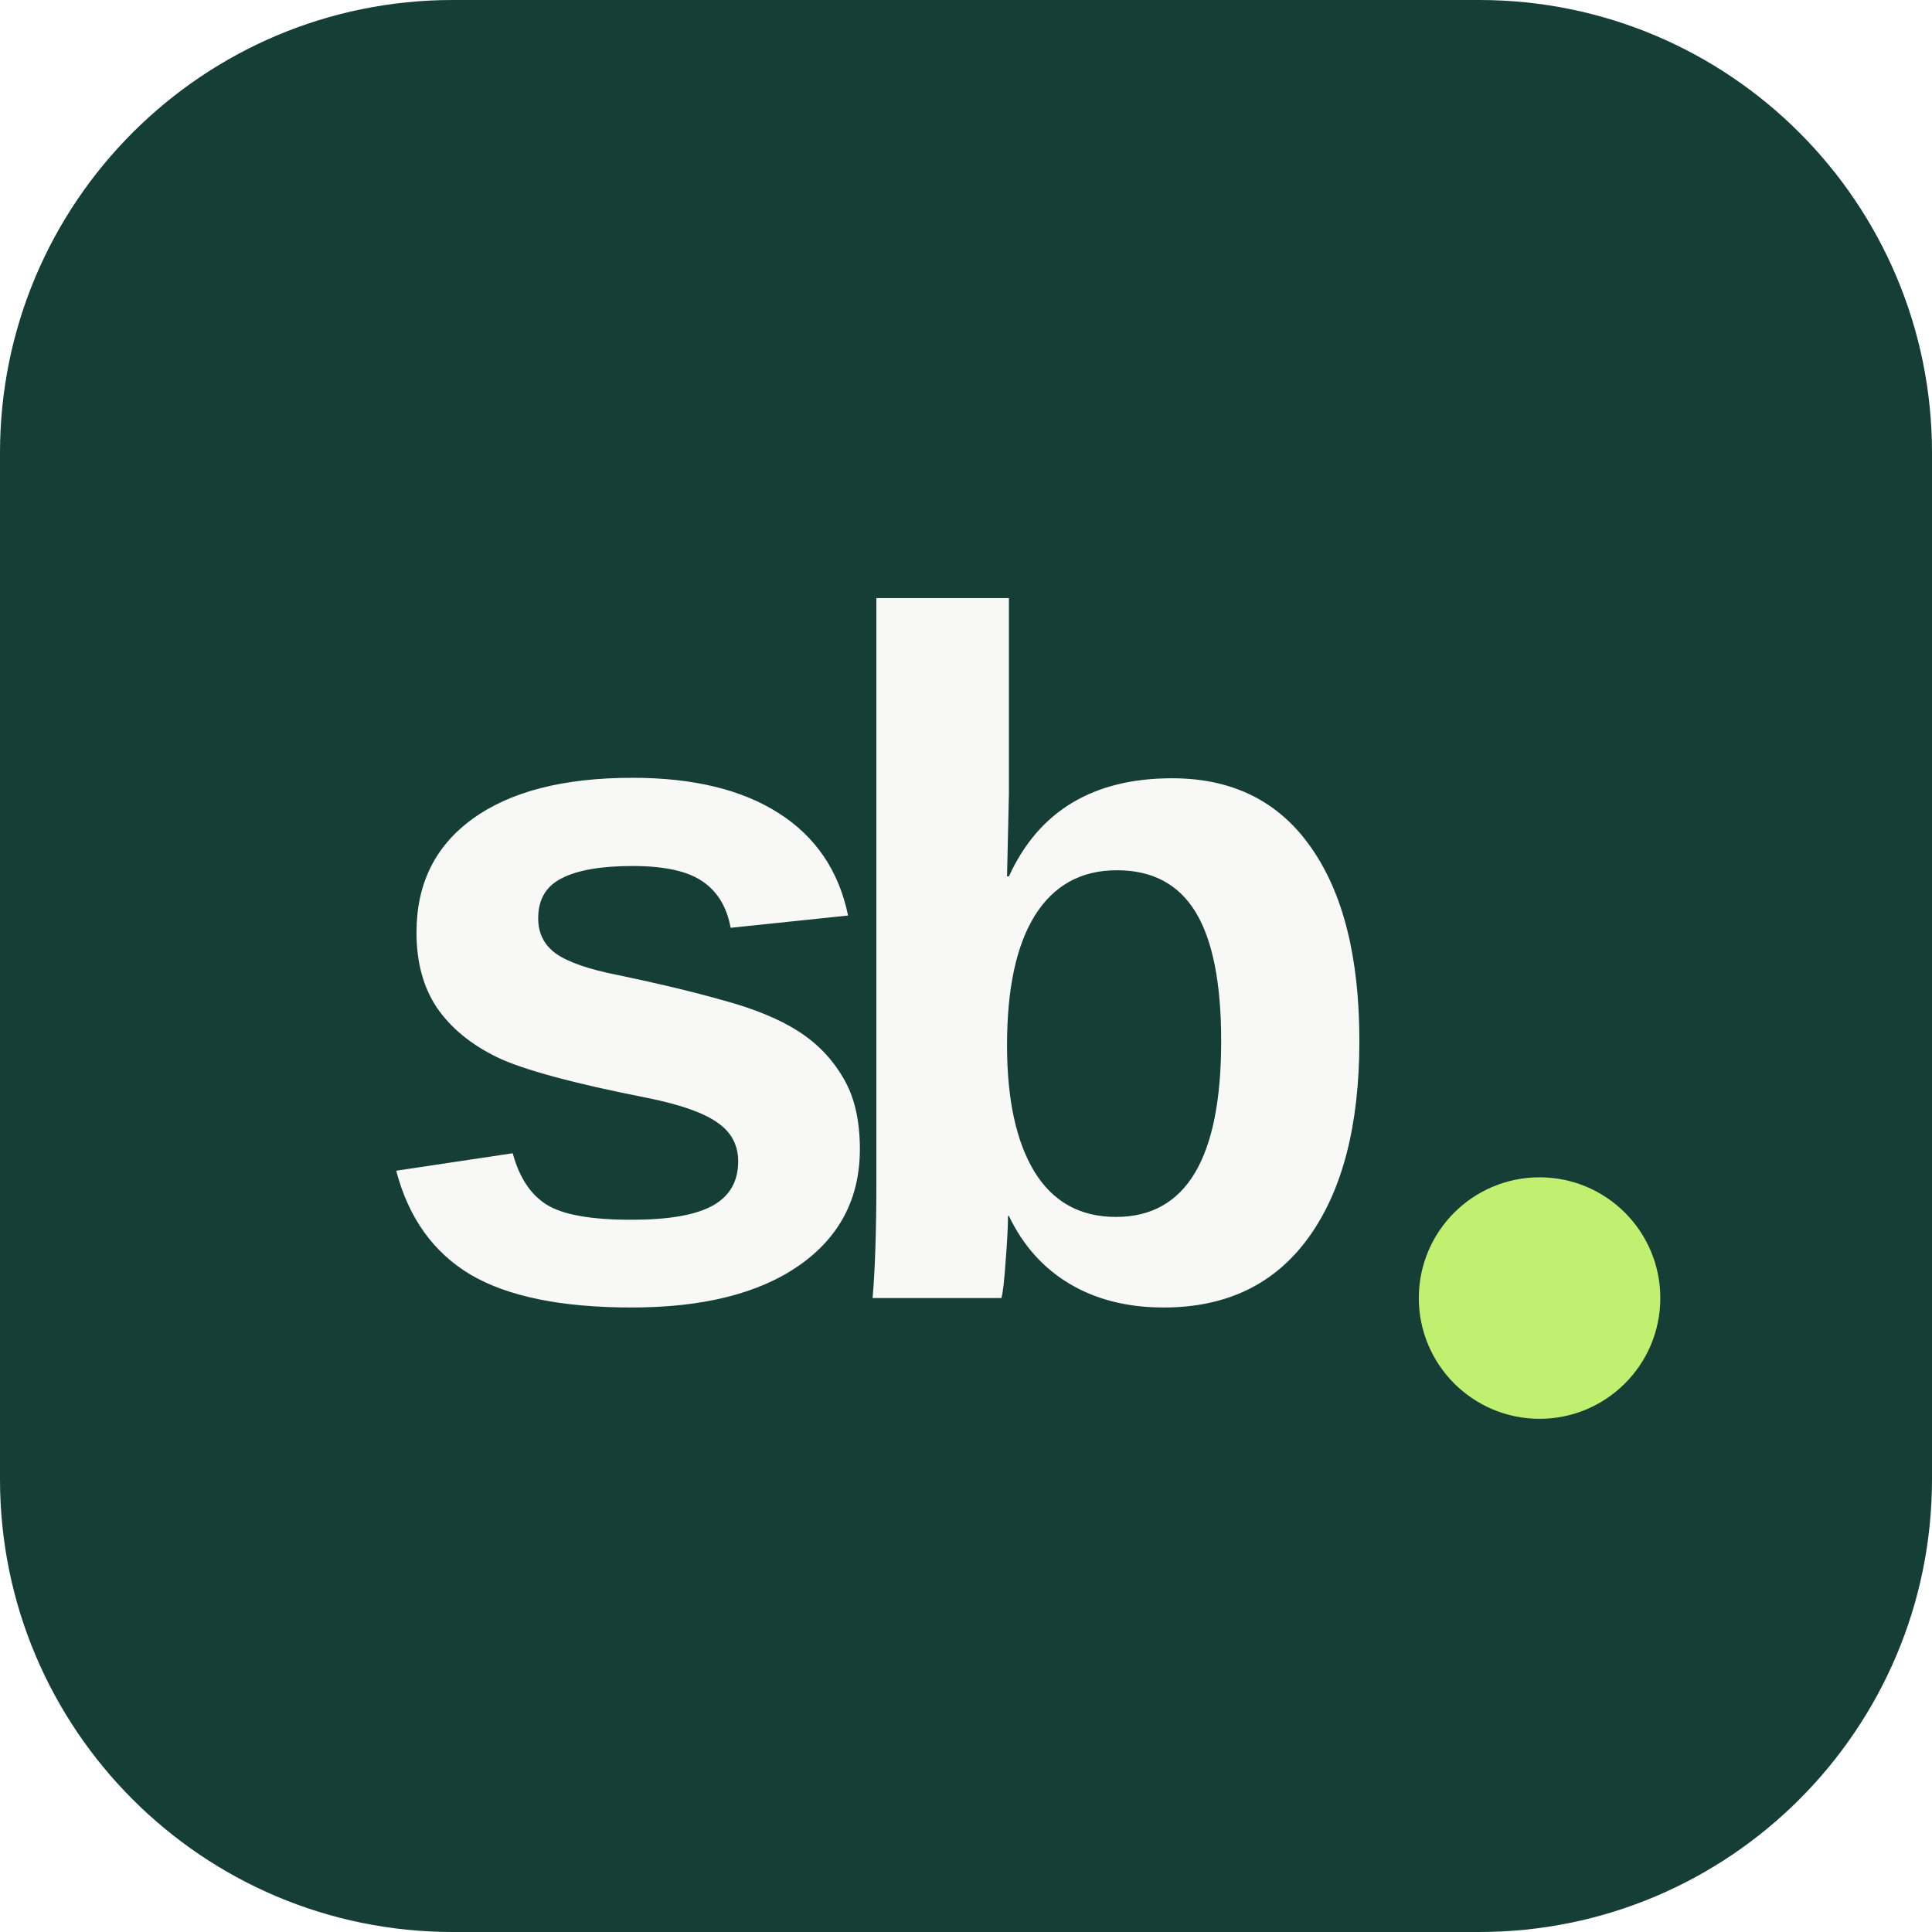
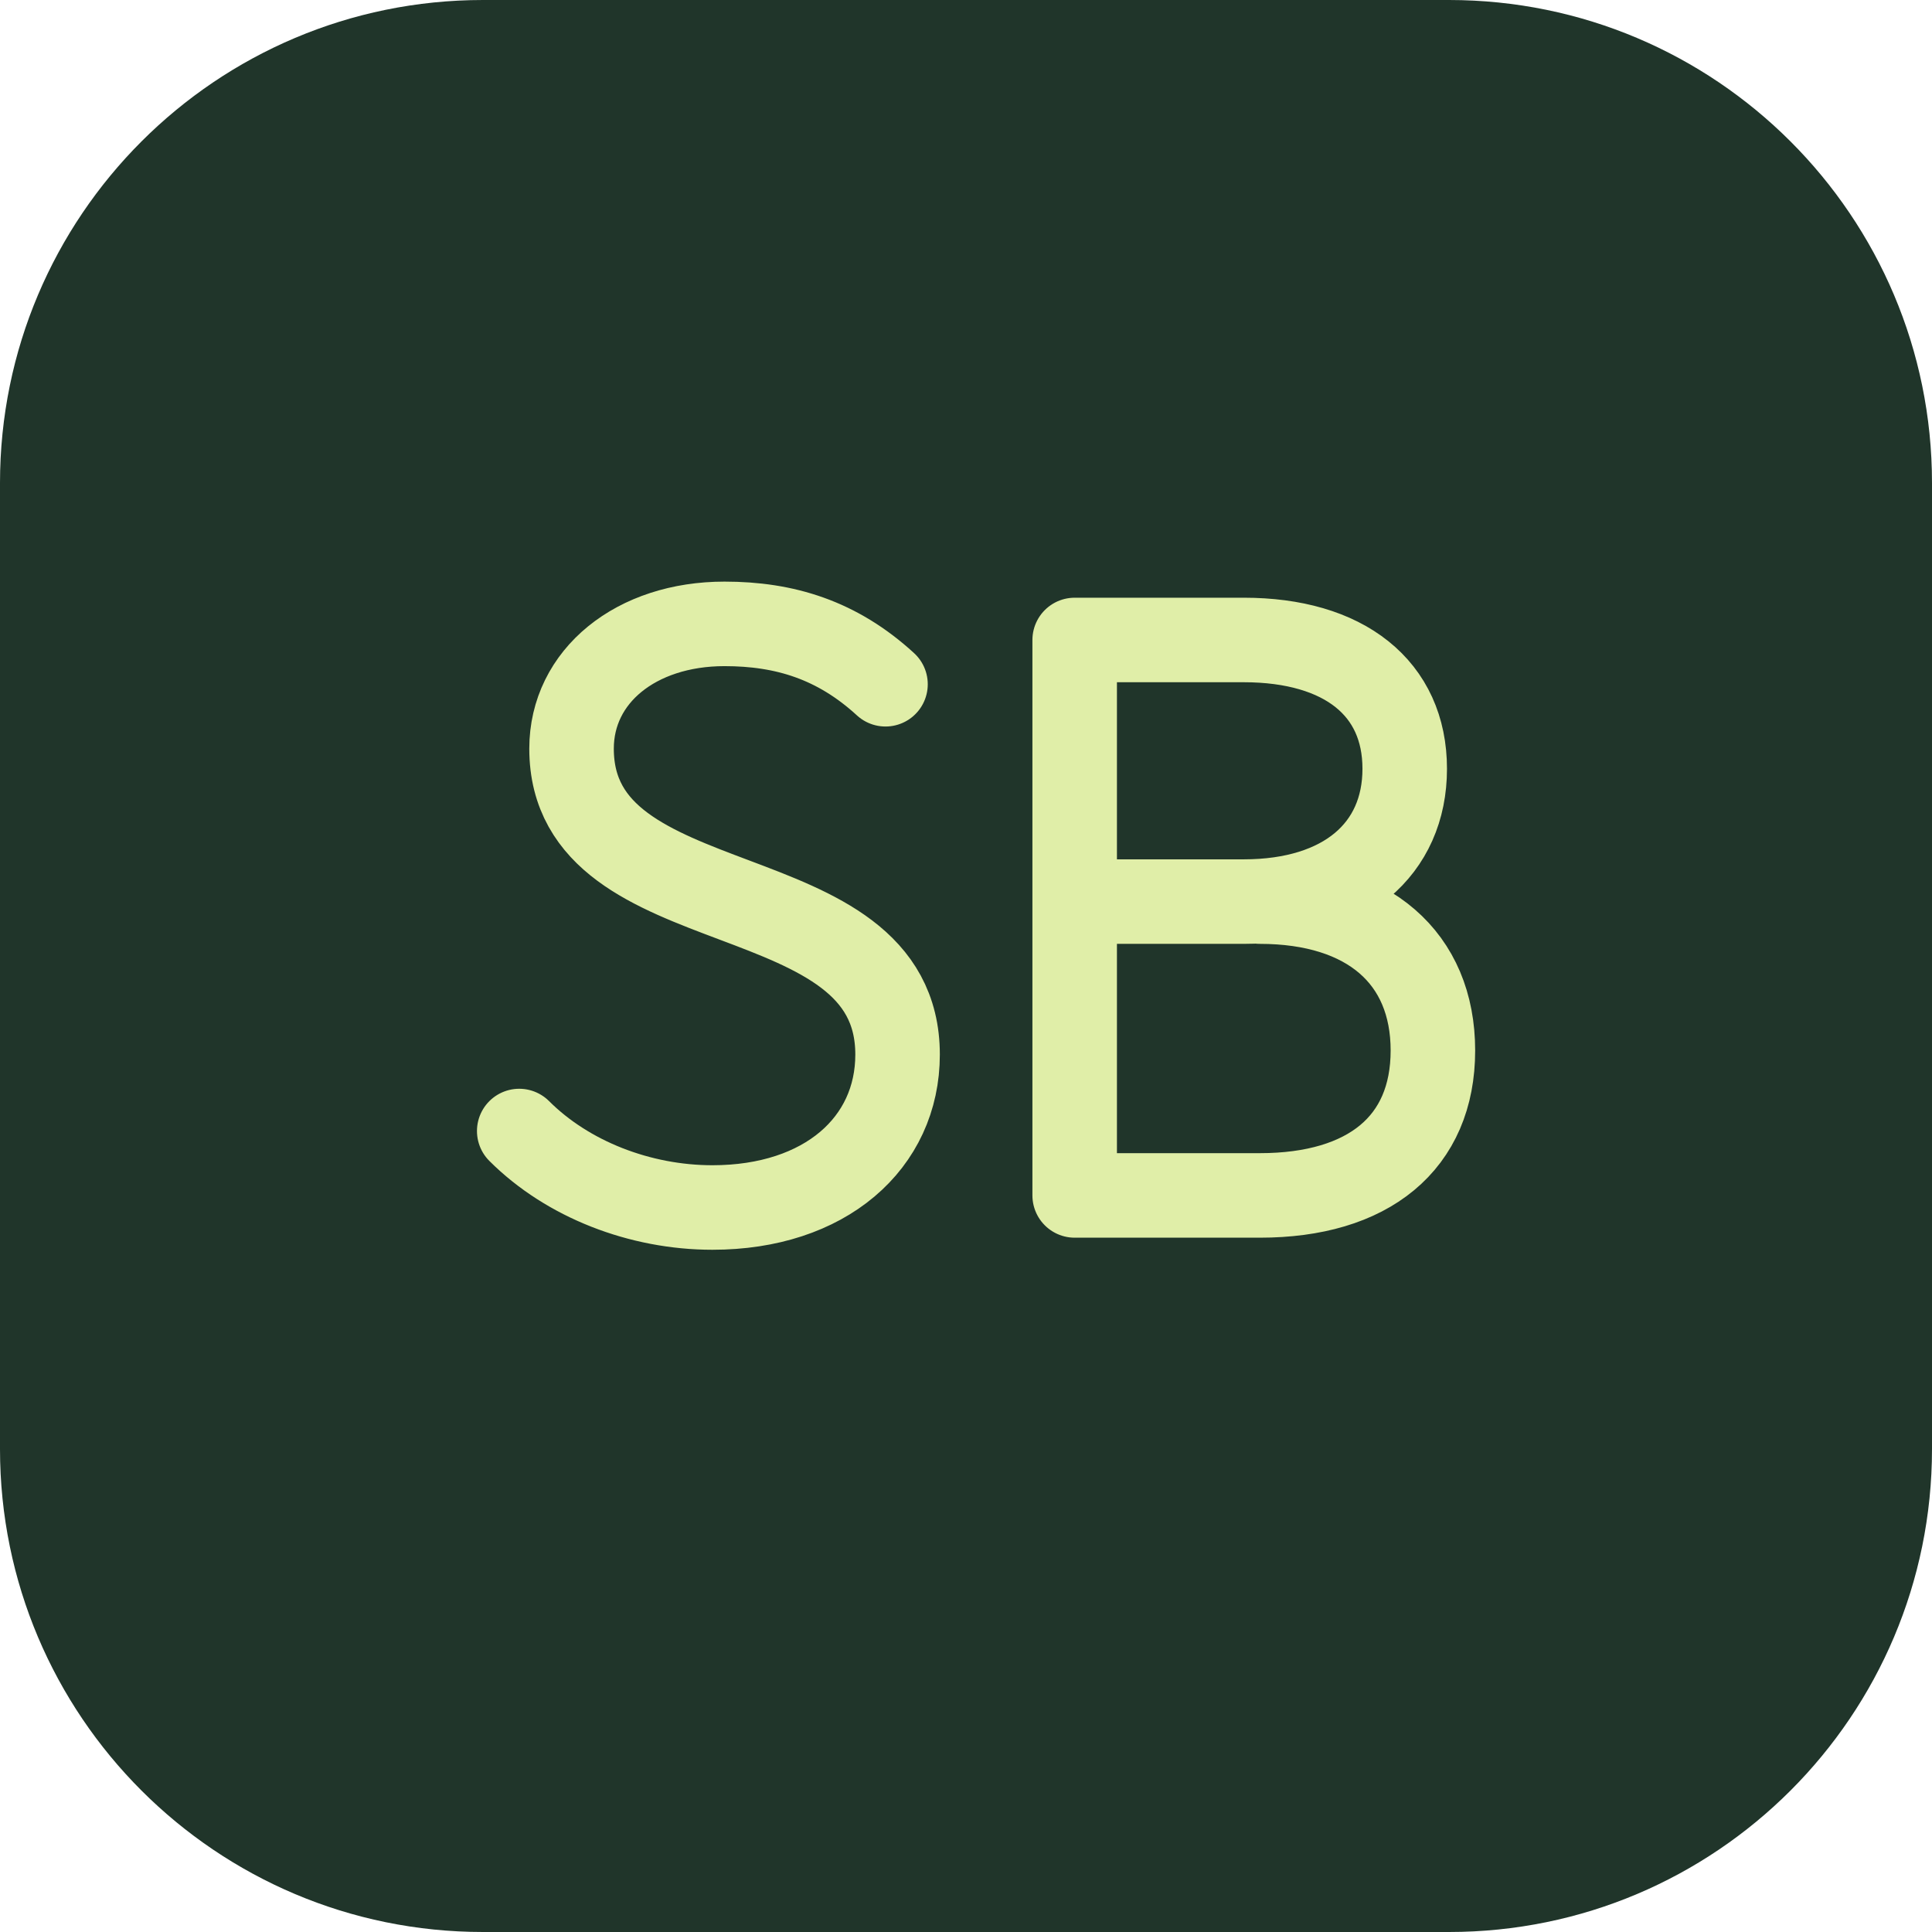
- <svg xmlns="http://www.w3.org/2000/svg" viewBox="0 0 64 64">
-   <rect width="64" height="64" rx="15" fill="#153e36" />
-   <text x="12" y="43" fill="#f8f9f6" font-family="Arial,sans-serif" font-size="32" font-weight="700" letter-spacing="-3">sb</text>
-   <circle cx="51" cy="43" r="4" fill="#c1ef70" />
+ <svg xmlns="http://www.w3.org/2000/svg" viewBox="0 0 48 48">
+   <rect width="48" height="48" rx="12" fill="#20352a" />
+   <path d="M22 17c-1.2-1.1-2.5-1.5-4-1.5-2.2 0-3.8 1.3-3.8 3.1 0 4.5 8.1 3 8.1 7.6 0 2.2-1.8 3.8-4.6 3.8-1.8 0-3.6-.7-4.8-1.9m13.8-12.2h4.2c2.5 0 4 1.2 4 3.2s-1.5 3.3-4 3.3h-4.2m0-6.5v13.8h4.6c2.7 0 4.3-1.3 4.3-3.6s-1.6-3.7-4.3-3.7" fill="none" stroke="#e0eea8" stroke-width="2.1" stroke-linecap="round" stroke-linejoin="round" />
</svg>
